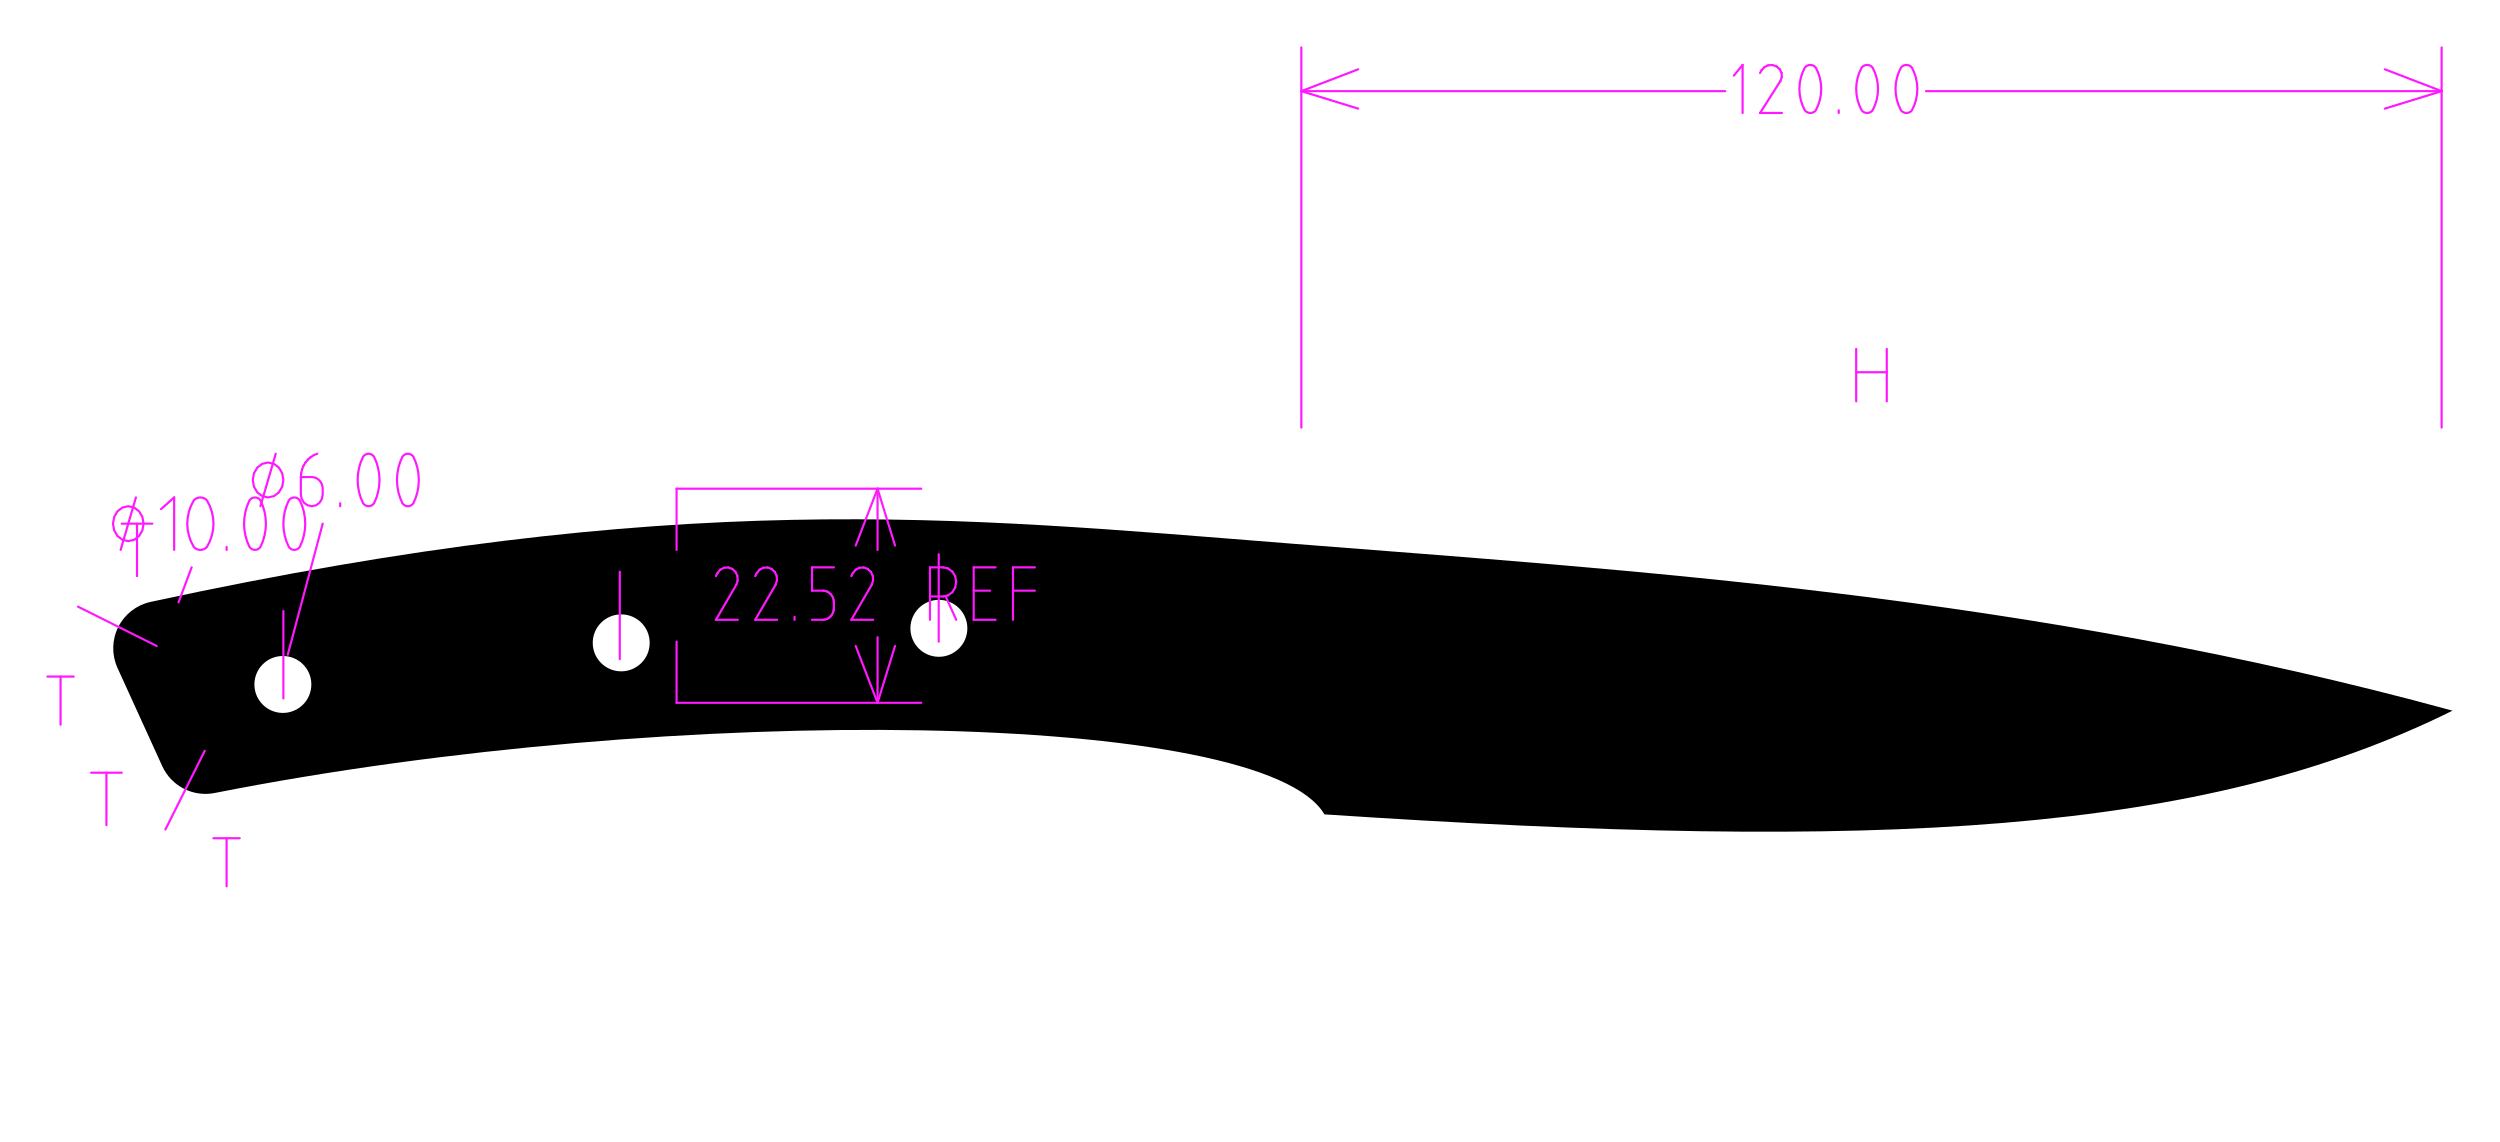
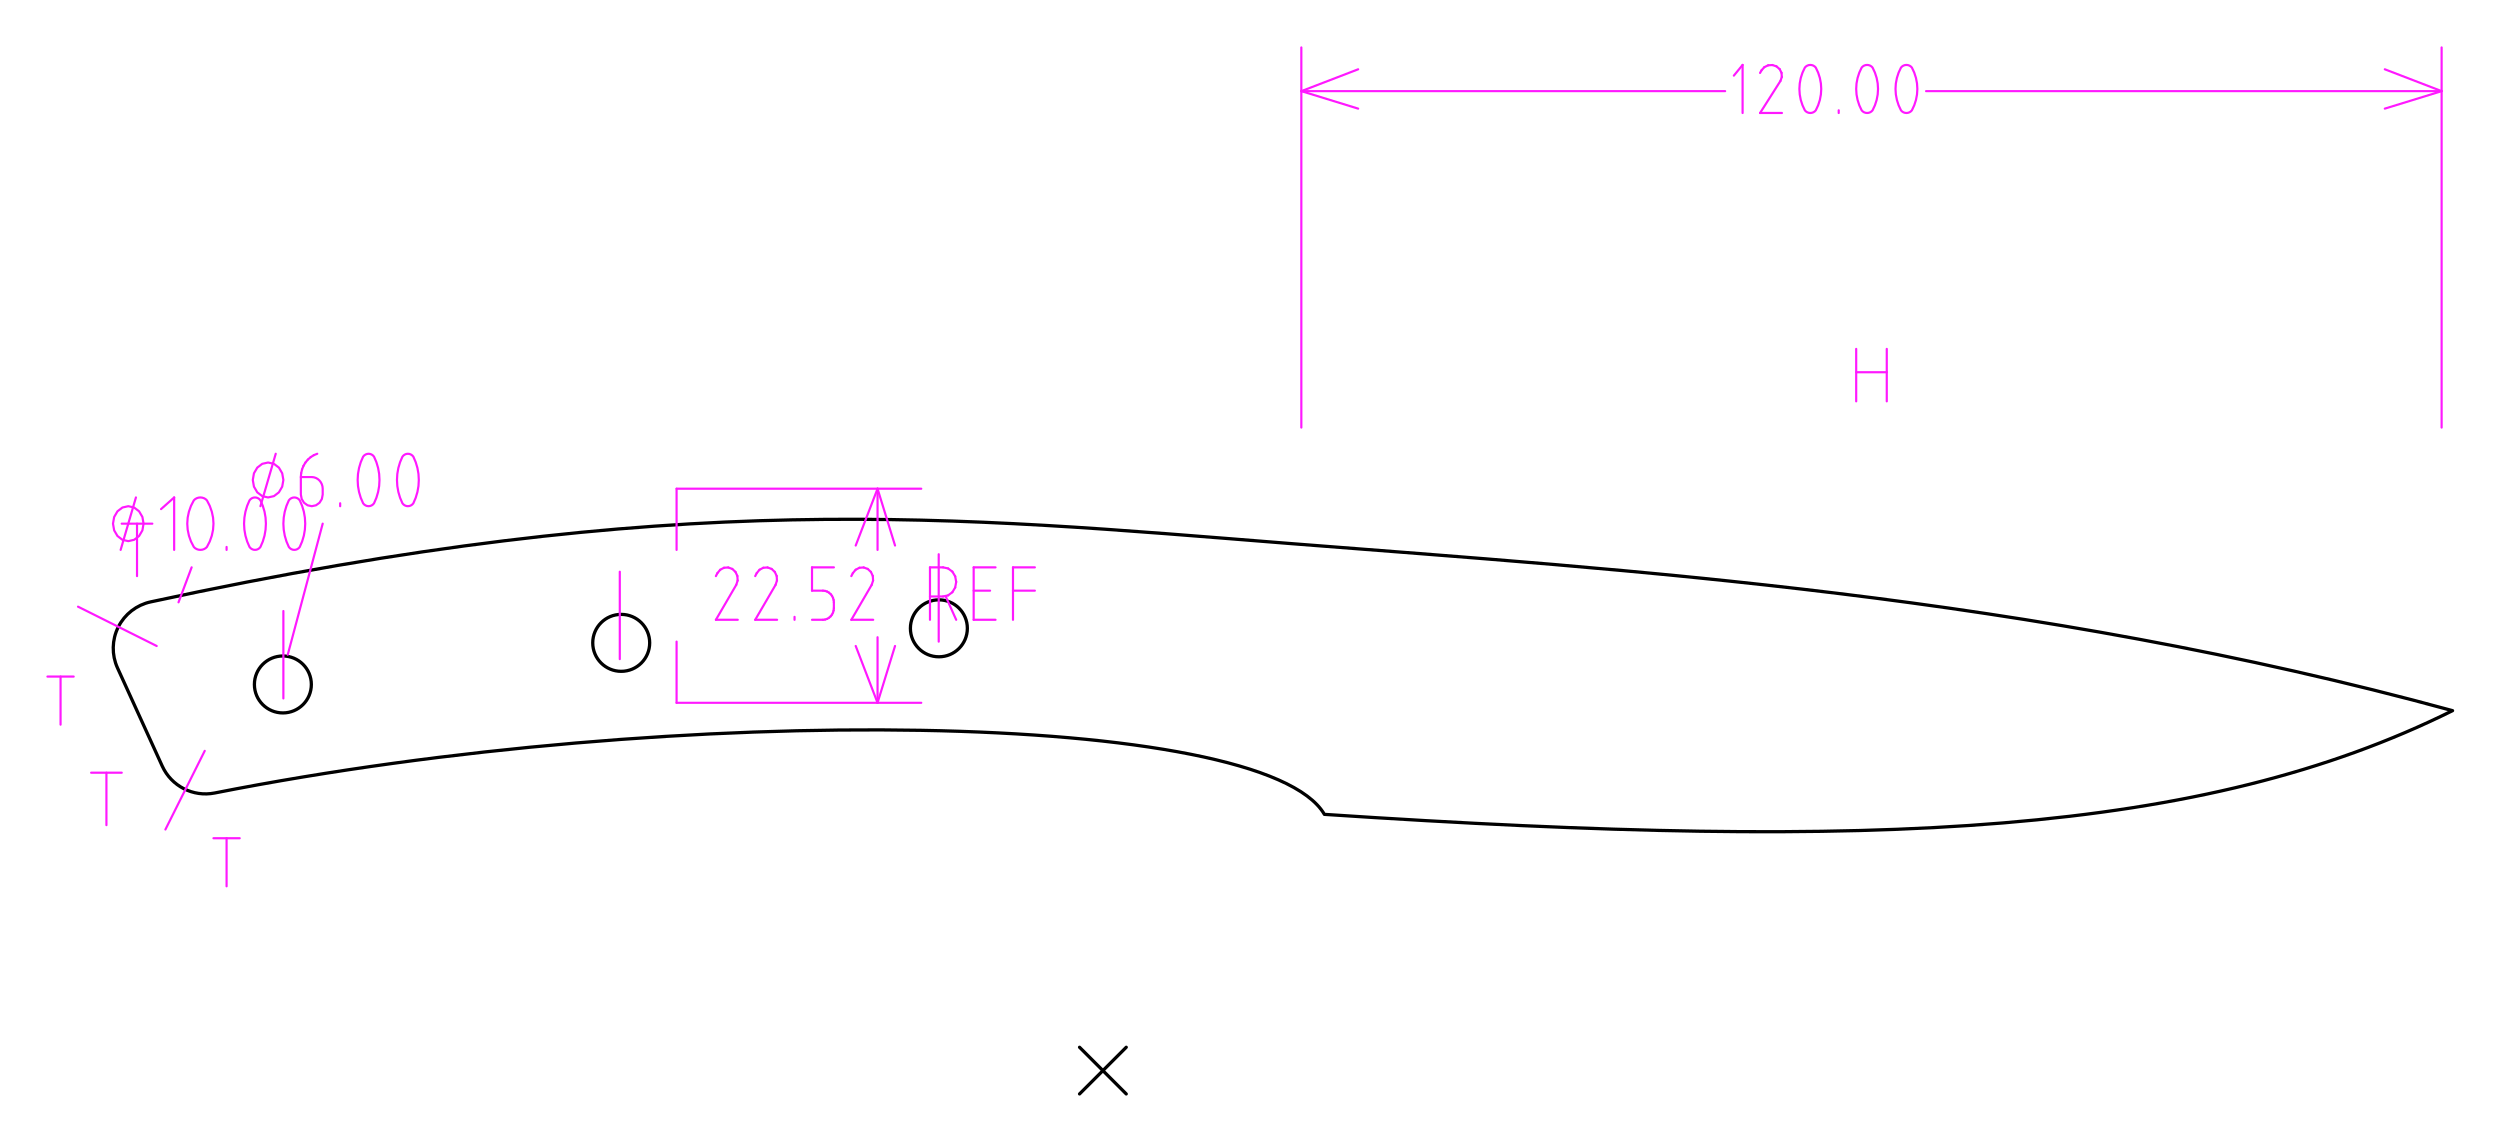
<svg xmlns="http://www.w3.org/2000/svg" width="263.413mm" height="120.263mm" viewBox="0 0 263.413 120.263">
  <style>
polygon {
shape-rendering:crispEdges;
stroke-width:0.263;
}
.s1 {
stroke:#000000;
stroke-width:0.345;
stroke-linecap:round;
stroke-linejoin:round;
fill:none;
}
.s2 {
stroke:#19b219;
stroke-width:0.345;
stroke-linecap:round;
stroke-linejoin:round;
fill:none;
}
.s3 {
stroke:#7f4c00;
stroke-width:0.345;
stroke-linecap:round;
stroke-linejoin:round;
fill:none;
}
.s4 {
stroke:#00cc00;
stroke-width:0.345;
stroke-linecap:round;
stroke-linejoin:round;
fill:none;
}
.s5 {
stroke:#000000;
stroke-width:0.23;
stroke-linecap:round;
stroke-linejoin:round;
fill:none;
}
.s6 {
stroke:#ff19ff;
stroke-width:0.23;
stroke-linecap:round;
stroke-linejoin:round;
fill:none;
}
.s7 {
stroke:#ff0000;
stroke-width:0.345;
stroke-linecap:round;
stroke-linejoin:round;
fill:none;
}
.s8 {
stroke:#ffff00;
stroke-width:0.345;
stroke-linecap:round;
stroke-linejoin:round;
fill:none;
}
.s9 {
stroke:#001919;
stroke-width:0.23;
stroke-linecap:round;
stroke-linejoin:round;
fill:none;
}
.sa {
stroke:#006666;
stroke-width:0.23;
stroke-linecap:round;
stroke-linejoin:round;
fill:none;
}
.sb {
stroke:#00ffff;
stroke-width:0.69;
stroke-linecap:round;
stroke-linejoin:round;
fill:none;
}
.sc {
stroke:#ff0000;
stroke-width:1.841;
stroke-linecap:round;
stroke-linejoin:round;
fill:none;
}
.sd {
stroke:#191919;
stroke-width:0.23;
stroke-linecap:round;
stroke-linejoin:round;
fill:none;
}
.se {
stroke:#000000;
stroke-width:0.23;
stroke-linecap:round;
stroke-linejoin:round;
stroke-dasharray:3.452,3.452;
fill:none;
}
.sf {
stroke:#000000;
stroke-width:0.69;
stroke-linecap:round;
stroke-linejoin:round;
fill:none;
}
</style>
-   <path d="M258.413 74.879 C213.577,62.615 171.481,60.080 135.963,57.271 C100.446,54.461 71.508,51.377 15.874,63.418 A5.000,5.000 0 0,0 12.462,66.063 A5.000,5.000 0 0,0 12.381,70.378 L17.096,80.723 A5.000,5.000 0 0,0 22.614,83.555 C71.508,73.900 133.166,74.849 139.545,85.805 C198.150,89.710 232.087,87.944 258.413,74.879 M32.805 72.118 A3.000,3.000 0 0,1 29.805,75.118 A3.000,3.000 0 0,1 26.805,72.118 A3.000,3.000 0 0,1 29.805,69.118 A3.000,3.000 0 0,1 32.805,72.118 M68.454 67.735 A3.000,3.000 0 0,1 65.454,70.735 A3.000,3.000 0 0,1 62.454,67.735 A3.000,3.000 0 0,1 65.454,64.735 A3.000,3.000 0 0,1 68.454,67.735 M101.925 66.203 A3.000,3.000 0 0,1 98.925,69.203 A3.000,3.000 0 0,1 95.925,66.203 A3.000,3.000 0 0,1 98.925,63.203 A3.000,3.000 0 0,1 101.925,66.203 " class="s0" />
+   <path d="M258.413 74.879 C213.577,62.615 171.481,60.080 135.963,57.271 C100.446,54.461 71.508,51.377 15.874,63.418 A5.000,5.000 0 0,0 12.462,66.063 A5.000,5.000 0 0,0 12.381,70.378 L17.096,80.723 A5.000,5.000 0 0,0 22.614,83.555 C71.508,73.900 133.166,74.849 139.545,85.805 C198.150,89.710 232.087,87.944 258.413,74.879 M32.805 72.118 A3.000,3.000 0 0,1 29.805,75.118 A3.000,3.000 0 0,1 26.805,72.118 A3.000,3.000 0 0,1 29.805,69.118 A3.000,3.000 0 0,1 32.805,72.118 M68.454 67.735 A3.000,3.000 0 0,1 65.454,70.735 A3.000,3.000 0 0,1 62.454,67.735 A3.000,3.000 0 0,1 65.454,64.735 A3.000,3.000 0 0,1 68.454,67.735 M101.925 66.203 A3.000,3.000 0 0,1 98.925,69.203 A3.000,3.000 0 0,1 95.925,66.203 A3.000,3.000 0 0,1 98.925,63.203 A3.000,3.000 0 0,1 101.925,66.203 " class="s1" />
  <path d="M191.320 7.123 L191.205,7.005 L191.066,6.916 L190.910,6.860 L190.744,6.841 L190.579,6.860 L190.423,6.916 L190.283,7.005 L190.169,7.123 L189.920,7.655 L189.739,8.213 L189.630,8.789 L189.593,9.373 L189.630,9.957 L189.739,10.533 L189.920,11.091 L190.169,11.624 L190.283,11.742 L190.423,11.831 L190.579,11.886 L190.744,11.905 L190.910,11.886 L191.066,11.831 L191.205,11.742 L191.320,11.624 L191.569,11.091 L191.749,10.533 L191.858,9.957 L191.895,9.373 L191.858,8.789 L191.749,8.213 L191.569,7.655 L191.320,7.123 " class="s6" />
  <path d="M197.304 7.123 L197.189,7.005 L197.050,6.916 L196.894,6.860 L196.729,6.841 L196.563,6.860 L196.407,6.916 L196.268,7.005 L196.153,7.123 L195.904,7.655 L195.724,8.213 L195.614,8.789 L195.578,9.373 L195.614,9.957 L195.724,10.533 L195.904,11.091 L196.153,11.624 L196.268,11.742 L196.407,11.831 L196.563,11.886 L196.729,11.905 L196.894,11.886 L197.050,11.831 L197.189,11.742 L197.304,11.624 L197.553,11.091 L197.733,10.533 L197.843,9.957 L197.879,9.373 L197.843,8.789 L197.733,8.213 L197.553,7.655 L197.304,7.123 " class="s6" />
  <path d="M201.447 7.123 L201.332,7.005 L201.193,6.916 L201.037,6.860 L200.872,6.841 L200.706,6.860 L200.550,6.916 L200.411,7.005 L200.296,7.123 L200.047,7.655 L199.867,8.213 L199.757,8.789 L199.721,9.373 L199.757,9.957 L199.867,10.533 L200.047,11.091 L200.296,11.624 L200.411,11.742 L200.550,11.831 L200.706,11.886 L200.872,11.905 L201.037,11.886 L201.193,11.831 L201.332,11.742 L201.447,11.624 L201.696,11.091 L201.876,10.533 L201.986,9.957 L202.022,9.373 L201.986,8.789 L201.876,8.213 L201.696,7.655 L201.447,7.123 " class="s6" />
  <path d="M11.905 55.176 L12.028,55.881 L12.377,56.478 L12.900,56.877 L13.516,57.018 L14.133,56.877 L14.655,56.478 L15.005,55.881 L15.127,55.176 L15.005,54.472 L14.655,53.874 L14.133,53.475 L13.516,53.335 L12.900,53.475 L12.377,53.874 L12.028,54.472 L11.905,55.176 " class="s6" />
  <path d="M21.802 52.721 L21.665,52.592 L21.498,52.495 L21.310,52.435 L21.112,52.414 L20.913,52.435 L20.726,52.495 L20.559,52.592 L20.421,52.721 L20.122,53.302 L19.906,53.911 L19.775,54.539 L19.731,55.176 L19.775,55.814 L19.906,56.442 L20.122,57.051 L20.421,57.631 L20.559,57.760 L20.726,57.857 L20.913,57.918 L21.112,57.938 L21.310,57.918 L21.498,57.857 L21.665,57.760 L21.802,57.631 L22.101,57.051 L22.317,56.442 L22.449,55.814 L22.493,55.176 L22.449,54.539 L22.317,53.911 L22.101,53.302 L21.802,52.721 " class="s6" />
  <path d="M27.441 52.721 L27.327,52.592 L27.187,52.495 L27.031,52.435 L26.866,52.414 L26.701,52.435 L26.544,52.495 L26.405,52.592 L26.290,52.721 L26.041,53.302 L25.861,53.911 L25.752,54.539 L25.715,55.176 L25.752,55.814 L25.861,56.442 L26.041,57.051 L26.290,57.631 L26.405,57.760 L26.544,57.857 L26.701,57.918 L26.866,57.938 L27.031,57.918 L27.187,57.857 L27.327,57.760 L27.441,57.631 L27.690,57.051 L27.871,56.442 L27.980,55.814 L28.017,55.176 L27.980,54.539 L27.871,53.911 L27.690,53.302 L27.441,52.721 " class="s6" />
  <path d="M31.584 52.721 L31.470,52.592 L31.330,52.495 L31.174,52.435 L31.009,52.414 L30.844,52.435 L30.687,52.495 L30.548,52.592 L30.433,52.721 L30.184,53.302 L30.004,53.911 L29.895,54.539 L29.858,55.176 L29.895,55.814 L30.004,56.442 L30.184,57.051 L30.433,57.631 L30.548,57.760 L30.687,57.857 L30.844,57.918 L31.009,57.938 L31.174,57.918 L31.330,57.857 L31.470,57.760 L31.584,57.631 L31.833,57.051 L32.014,56.442 L32.123,55.814 L32.160,55.176 L32.123,54.539 L32.014,53.911 L31.833,53.302 L31.584,52.721 " class="s6" />
  <path d="M26.636 50.573 L26.758,51.278 L27.108,51.875 L27.630,52.274 L28.247,52.414 L28.863,52.274 L29.386,51.875 L29.735,51.278 L29.858,50.573 L29.735,49.868 L29.386,49.271 L28.863,48.872 L28.247,48.732 L27.630,48.872 L27.108,49.271 L26.758,49.868 L26.636,50.573 " class="s6" />
  <path d="M31.699 50.266 L31.699,52.107 L31.787,52.577 L32.036,52.975 L32.410,53.241 L32.850,53.335 L33.291,53.241 L33.664,52.975 L33.913,52.577 L34.001,52.107 L34.001,51.494 L33.977,51.255 L33.911,51.025 L33.804,50.814 L33.661,50.628 L33.488,50.476 L33.289,50.362 L33.074,50.291 L32.850,50.266 L31.699,50.266 " class="s6" />
  <path d="M39.410 48.118 L39.295,47.989 L39.156,47.892 L39.000,47.831 L38.834,47.811 L38.669,47.831 L38.513,47.892 L38.374,47.989 L38.259,48.118 L38.010,48.699 L37.830,49.308 L37.720,49.935 L37.684,50.573 L37.720,51.210 L37.830,51.838 L38.010,52.447 L38.259,53.028 L38.374,53.157 L38.513,53.254 L38.669,53.314 L38.834,53.335 L39.000,53.314 L39.156,53.254 L39.295,53.157 L39.410,53.028 L39.659,52.447 L39.839,51.838 L39.949,51.210 L39.985,50.573 L39.949,49.935 L39.839,49.308 L39.659,48.699 L39.410,48.118 " class="s6" />
  <path d="M43.553 48.118 L43.438,47.989 L43.299,47.892 L43.143,47.831 L42.977,47.811 L42.812,47.831 L42.656,47.892 L42.517,47.989 L42.402,48.118 L42.153,48.699 L41.973,49.308 L41.863,49.935 L41.827,50.573 L41.863,51.210 L41.973,51.838 L42.153,52.447 L42.402,53.028 L42.517,53.157 L42.656,53.254 L42.812,53.314 L42.977,53.335 L43.143,53.314 L43.299,53.254 L43.438,53.157 L43.553,53.028 L43.802,52.447 L43.982,51.838 L44.092,51.210 L44.128,50.573 L44.092,49.935 L43.982,49.308 L43.802,48.699 L43.553,48.118 " class="s6" />
-   <path d="M113.747 115.263 L118.666,110.345 " class="s0" />
-   <path d="M113.747 110.345 L118.666,115.263 " class="s0" />
+   <path d="M113.747 115.263 L118.666,110.345 " class="s1" />
+   <path d="M113.747 110.345 L118.666,115.263 " class="s1" />
  <path d="M195.578 42.287 L195.578,36.763 " class="s6" />
  <path d="M198.800 42.287 L198.800,36.763 " class="s6" />
  <path d="M195.578 39.218 L198.800,39.218 " class="s6" />
  <path d="M137.115 45.049 L137.115,5.000 " class="s6" />
  <path d="M257.262 45.049 L257.262,5.000 " class="s6" />
  <path d="M137.115 9.603 L181.768,9.603 " class="s6" />
  <path d="M202.943 9.603 L257.262,9.603 " class="s6" />
  <path d="M257.262 9.603 L251.278,11.445 " class="s6" />
  <path d="M137.115 9.603 L143.100,7.302 " class="s6" />
  <path d="M137.115 9.603 L143.100,11.445 " class="s6" />
  <path d="M257.262 9.603 L251.278,7.302 " class="s6" />
  <path d="M182.688 7.967 L183.609,6.841 " class="s6" />
  <path d="M183.609 6.841 L183.609,11.905 " class="s6" />
  <path d="M185.450 7.685 L185.606,7.404 " class="s6" />
  <path d="M185.606 7.404 L185.902,7.074 " class="s6" />
  <path d="M185.902 7.074 L186.304,6.880 " class="s6" />
  <path d="M186.304 6.880 L186.752,6.852 " class="s6" />
  <path d="M186.752 6.852 L187.177,6.993 " class="s6" />
  <path d="M187.177 6.993 L187.514,7.283 " class="s6" />
  <path d="M187.514 7.283 L187.712,7.676 " class="s6" />
  <path d="M187.712 7.676 L187.741,8.114 " class="s6" />
  <path d="M187.741 8.114 L187.597,8.529 " class="s6" />
  <path d="M187.597 8.529 L185.450,11.905 " class="s6" />
  <path d="M185.450 11.905 L187.752,11.905 " class="s6" />
  <path d="M193.736 11.905 L193.736,11.624 " class="s6" />
  <path d="M71.288 74.050 L71.288,67.605 " class="s6" />
  <path d="M71.288 51.494 L71.288,57.938 " class="s6" />
  <path d="M71.288 74.050 L97.067,74.050 " class="s6" />
  <path d="M71.288 51.494 L97.067,51.494 " class="s6" />
  <path d="M92.463 74.050 L92.463,67.145 " class="s6" />
  <path d="M92.463 57.938 L92.463,51.494 " class="s6" />
  <path d="M92.463 51.494 L90.162,57.478 " class="s6" />
  <path d="M92.463 74.050 L94.305,68.066 " class="s6" />
  <path d="M92.463 74.050 L90.162,68.066 " class="s6" />
  <path d="M92.463 51.494 L94.305,57.478 " class="s6" />
  <path d="M75.431 60.700 L75.586,60.393 " class="s6" />
  <path d="M75.586 60.393 L75.882,60.034 " class="s6" />
  <path d="M75.882 60.034 L76.285,59.822 " class="s6" />
  <path d="M76.285 59.822 L76.732,59.791 " class="s6" />
  <path d="M76.732 59.791 L77.157,59.945 " class="s6" />
  <path d="M77.157 59.945 L77.494,60.261 " class="s6" />
  <path d="M77.494 60.261 L77.693,60.690 " class="s6" />
  <path d="M77.693 60.690 L77.722,61.168 " class="s6" />
  <path d="M77.722 61.168 L77.577,61.621 " class="s6" />
  <path d="M77.577 61.621 L75.431,65.304 " class="s6" />
  <path d="M75.431 65.304 L77.733,65.304 " class="s6" />
  <path d="M79.574 60.700 L79.729,60.393 " class="s6" />
  <path d="M79.729 60.393 L80.025,60.034 " class="s6" />
  <path d="M80.025 60.034 L80.428,59.822 " class="s6" />
  <path d="M80.428 59.822 L80.875,59.791 " class="s6" />
  <path d="M80.875 59.791 L81.300,59.945 " class="s6" />
  <path d="M81.300 59.945 L81.637,60.261 " class="s6" />
  <path d="M81.637 60.261 L81.836,60.690 " class="s6" />
  <path d="M81.836 60.690 L81.865,61.168 " class="s6" />
  <path d="M81.865 61.168 L81.720,61.621 " class="s6" />
  <path d="M81.720 61.621 L79.574,65.304 " class="s6" />
  <path d="M79.574 65.304 L81.876,65.304 " class="s6" />
  <path d="M83.717 65.304 L83.717,64.997 " class="s6" />
  <path d="M87.860 59.780 L85.558,59.780 " class="s6" />
  <path d="M85.558 59.780 L85.558,62.235 " class="s6" />
  <path d="M85.558 62.235 L86.709,62.235 " class="s6" />
  <path d="M86.709 62.235 L86.933,62.260 " class="s6" />
  <path d="M86.933 62.260 L87.148,62.331 " class="s6" />
  <path d="M87.148 62.331 L87.346,62.444 " class="s6" />
  <path d="M87.346 62.444 L87.520,62.597 " class="s6" />
  <path d="M87.520 62.597 L87.663,62.782 " class="s6" />
  <path d="M87.663 62.782 L87.770,62.994 " class="s6" />
  <path d="M87.770 62.994 L87.836,63.223 " class="s6" />
  <path d="M87.836 63.223 L87.860,63.462 " class="s6" />
  <path d="M87.860 63.462 L87.860,64.076 " class="s6" />
  <path d="M87.860 64.076 L87.836,64.315 " class="s6" />
  <path d="M87.836 64.315 L87.770,64.544 " class="s6" />
  <path d="M87.770 64.544 L87.663,64.756 " class="s6" />
  <path d="M87.663 64.756 L87.520,64.941 " class="s6" />
  <path d="M87.520 64.941 L87.346,65.094 " class="s6" />
  <path d="M87.346 65.094 L87.148,65.208 " class="s6" />
  <path d="M87.148 65.208 L86.933,65.279 " class="s6" />
  <path d="M86.933 65.279 L86.709,65.304 " class="s6" />
  <path d="M86.709 65.304 L85.558,65.304 " class="s6" />
  <path d="M89.701 60.700 L89.857,60.393 " class="s6" />
  <path d="M89.857 60.393 L90.153,60.034 " class="s6" />
  <path d="M90.153 60.034 L90.555,59.822 " class="s6" />
  <path d="M90.555 59.822 L91.003,59.791 " class="s6" />
  <path d="M91.003 59.791 L91.427,59.945 " class="s6" />
  <path d="M91.427 59.945 L91.765,60.261 " class="s6" />
  <path d="M91.765 60.261 L91.963,60.690 " class="s6" />
  <path d="M91.963 60.690 L91.992,61.168 " class="s6" />
  <path d="M91.992 61.168 L91.848,61.621 " class="s6" />
  <path d="M91.848 61.621 L89.701,65.304 " class="s6" />
  <path d="M89.701 65.304 L92.003,65.304 " class="s6" />
  <path d="M97.987 65.304 L97.987,59.780 " class="s6" />
  <path d="M97.987 59.780 L99.368,59.780 " class="s6" />
  <path d="M99.368 59.780 L99.897,59.896 " class="s6" />
  <path d="M99.897 59.896 L100.345,60.229 " class="s6" />
  <path d="M100.345 60.229 L100.644,60.727 " class="s6" />
  <path d="M100.644 60.727 L100.749,61.314 " class="s6" />
  <path d="M100.749 61.314 L100.644,61.901 " class="s6" />
  <path d="M100.644 61.901 L100.345,62.399 " class="s6" />
  <path d="M100.345 62.399 L99.897,62.732 " class="s6" />
  <path d="M99.897 62.732 L99.368,62.848 " class="s6" />
  <path d="M99.368 62.848 L97.987,62.848 " class="s6" />
  <path d="M100.749 65.304 L99.633,62.818 " class="s6" />
  <path d="M104.892 65.304 L102.591,65.304 " class="s6" />
  <path d="M102.591 65.304 L102.591,59.780 " class="s6" />
  <path d="M102.591 59.780 L104.892,59.780 " class="s6" />
  <path d="M102.591 62.235 L104.317,62.235 " class="s6" />
  <path d="M106.734 65.304 L106.734,59.780 " class="s6" />
  <path d="M106.734 59.780 L109.035,59.780 " class="s6" />
  <path d="M106.734 62.235 L109.035,62.235 " class="s6" />
  <path d="M22.493 88.320 L25.255,88.320 " class="s6" />
  <path d="M23.874 88.320 L23.874,93.384 " class="s6" />
  <path d="M12.826 55.176 L16.048,55.176 " class="s6" />
  <path d="M14.437 55.176 L14.437,60.700 " class="s6" />
  <path d="M5.000 71.288 L7.762,71.288 " class="s6" />
  <path d="M6.381 71.288 L6.381,76.352 " class="s6" />
  <path d="M9.603 81.415 L12.826,81.415 " class="s6" />
  <path d="M11.214 81.415 L11.214,86.939 " class="s6" />
  <path d="M17.429 87.400 L21.572,79.114 " class="s6" />
  <path d="M8.222 63.923 L16.508,68.066 " class="s6" />
  <path d="M20.191 59.780 L18.810,63.462 " class="s6" />
  <path d="M12.711 57.938 L14.322,52.414 " class="s6" />
  <path d="M16.969 53.642 L18.350,52.414 " class="s6" />
  <path d="M18.350 52.414 L18.350,57.938 " class="s6" />
  <path d="M23.874 57.938 L23.874,57.631 " class="s6" />
  <path d="M34.001 55.176 L30.318,68.986 " class="s6" />
  <path d="M27.441 53.335 L29.052,47.811 " class="s6" />
  <path d="M31.699 50.266 L31.732,49.857 " class="s6" />
  <path d="M31.732 49.857 L31.826,49.459 " class="s6" />
  <path d="M31.826 49.459 L31.977,49.082 " class="s6" />
  <path d="M31.977 49.082 L32.183,48.735 " class="s6" />
  <path d="M32.183 48.735 L32.437,48.427 " class="s6" />
  <path d="M32.437 48.427 L32.734,48.166 " class="s6" />
  <path d="M32.734 48.166 L33.067,47.959 " class="s6" />
  <path d="M33.067 47.959 L33.426,47.811 " class="s6" />
  <path d="M35.842 53.335 L35.842,53.028 " class="s6" />
  <path d="M65.304 60.240 L65.304,69.447 " class="s6" />
  <path d="M29.858 64.383 L29.858,73.590 " class="s6" />
  <path d="M98.908 58.399 L98.908,67.605 " class="s6" />
</svg>
